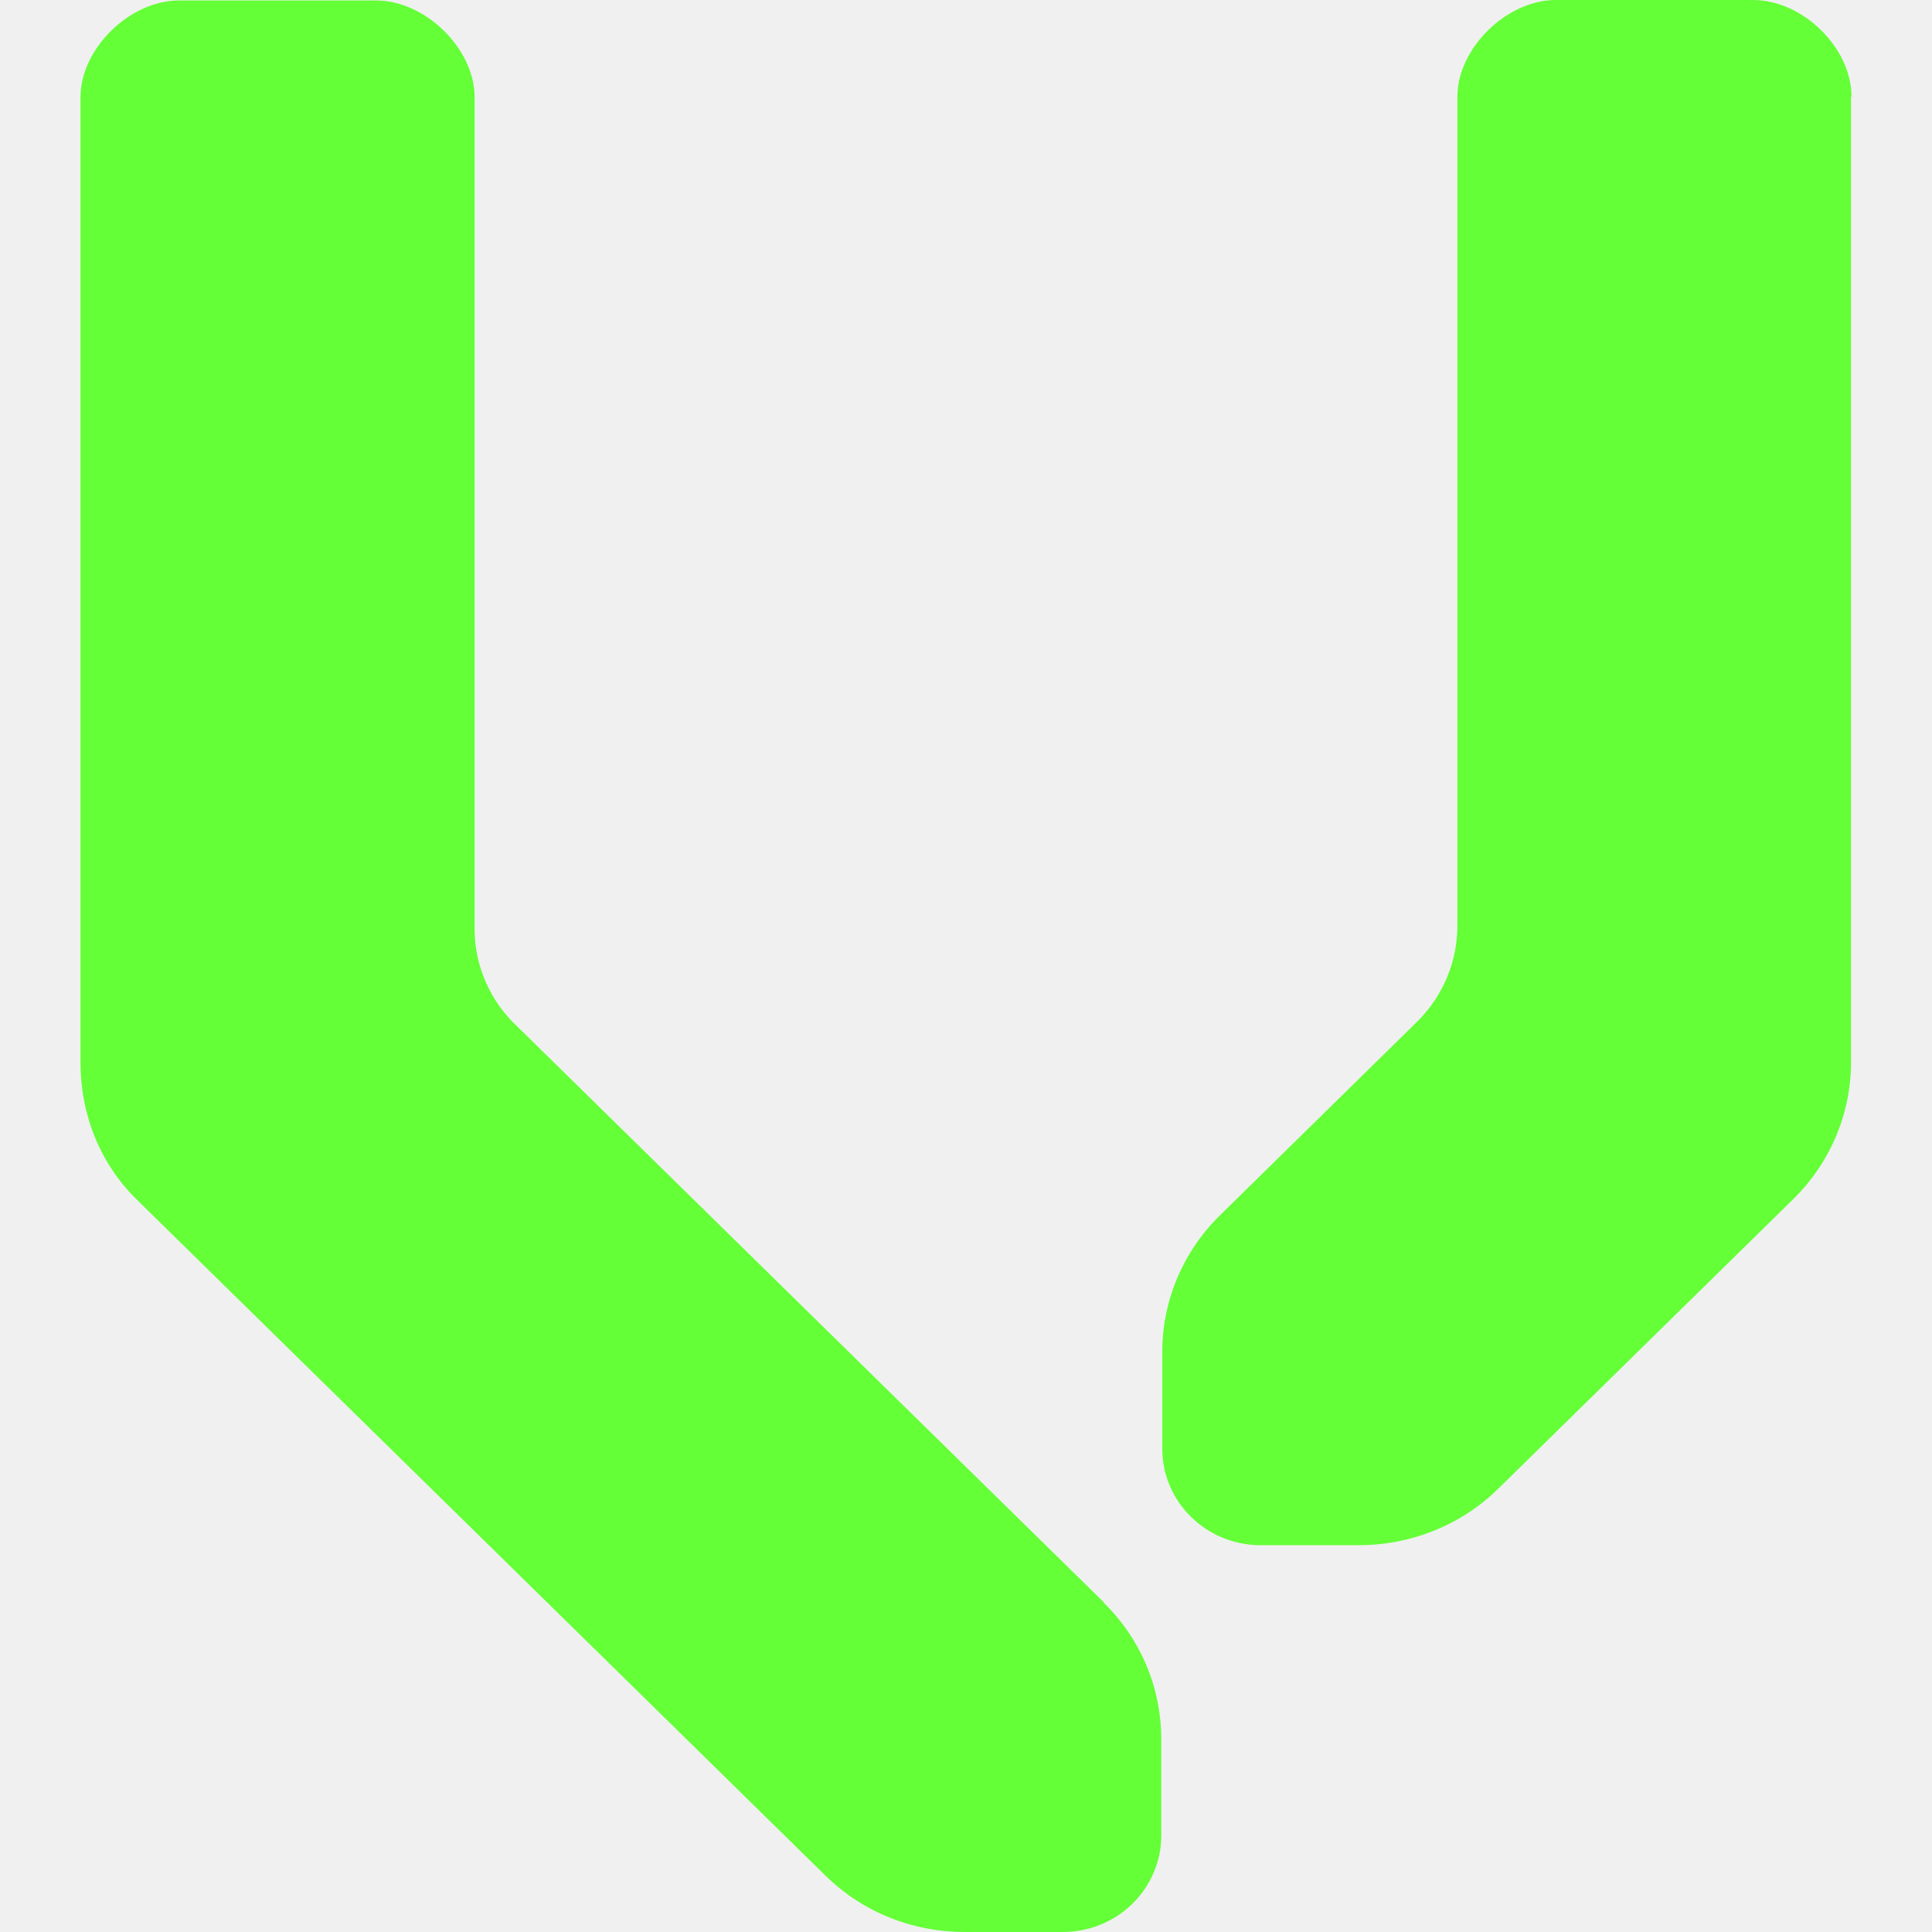
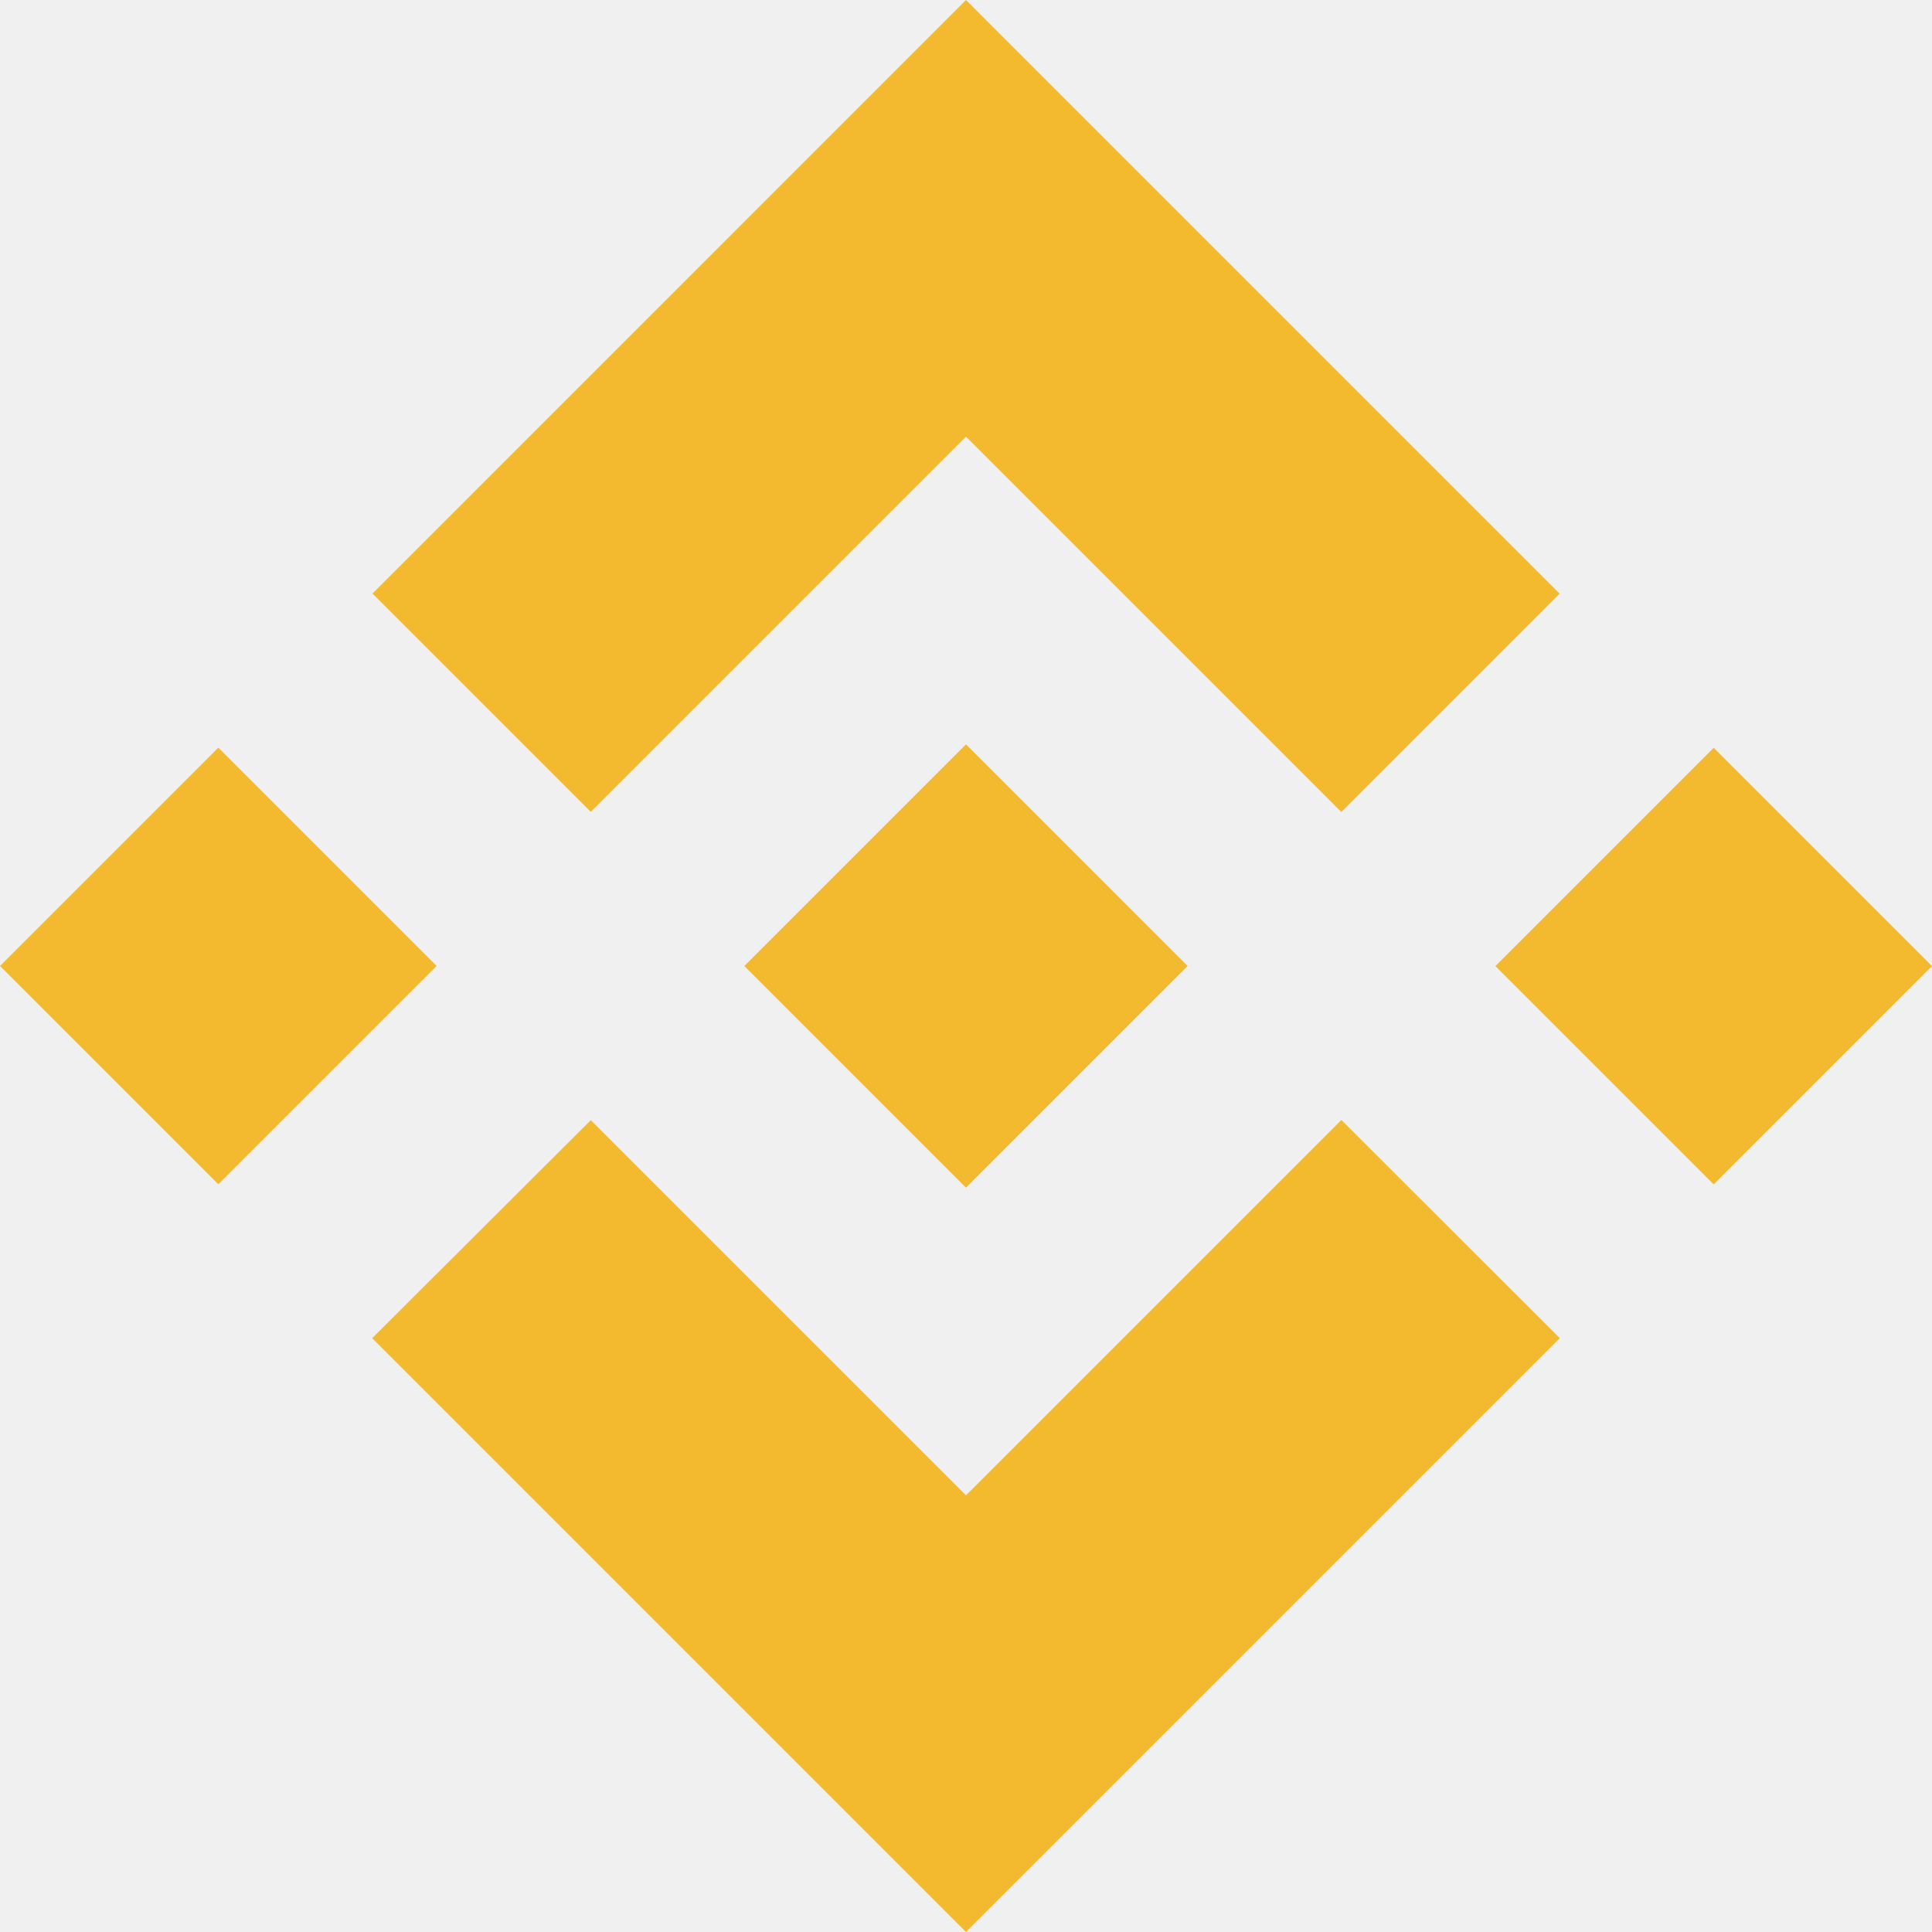
- <svg xmlns="http://www.w3.org/2000/svg" width="48" height="48" viewBox="0 0 48 48" fill="none">
-   <g clip-path="url(#clip0_806_103)">
-     <path d="M27.422 39.806L12.72 25.373C12.108 24.735 11.775 23.887 11.791 23.011V2.412C11.791 1.212 10.569 0.012 9.347 0.012H4.444C3.222 0.012 2 1.212 2 2.412V26.405C2 27.677 2.477 28.901 3.395 29.801L20.505 46.596C21.458 47.532 22.704 48 23.963 48H26.408C27.056 48 27.677 47.747 28.136 47.297C28.594 46.847 28.852 46.236 28.852 45.6V43.214C28.852 41.978 28.375 40.754 27.422 39.818V39.806ZM46 2.4C46 1.188 44.79 0 43.556 0H38.653C37.431 0 36.209 1.2 36.209 2.4V22.987C36.211 23.873 35.861 24.725 35.231 25.361L30.306 30.197C29.39 31.098 28.876 32.319 28.876 33.591V35.991C28.876 37.323 29.976 38.39 31.32 38.39H33.765C35.011 38.39 36.27 37.922 37.223 36.987L44.556 29.789C45.473 28.887 45.988 27.667 45.988 26.393V2.4H46Z" fill="#64FF37" />
+ <svg xmlns="http://www.w3.org/2000/svg" width="2500" height="2500" viewBox="0 0 2000 2000">
+   <g fill="#f3ba2f">
+     <path d="M611.59 840.42l388.4-388.39 388.6 388.59 226-226L999.99 0 385.6 614.42l225.99 226M.006 999.969l226.007-226.007 225.992 225.993L226 1225.96zM611.59 1159.58l388.4 388.39 388.59-388.58 226.12 225.88-.11.12L999.99 2000l-614.41-614.4-.32-.32 226.33-225.7M1548.013 1000.093l226.007-226.006 225.992 225.992-226.006 226.007z" />
+     <path d="M1229.22 999.88h.1L999.99 770.55 830.51 940.03h-.01l-19.47 19.48-40.16 40.17-.32.31.32.33 229.12 229.13 229.33-229.33.11-.13-.21-.11" />
  </g>
-   <defs>
-     <clipPath id="clip0_806_103">
-       <rect width="48" height="48" fill="white" />
-     </clipPath>
-   </defs>
</svg>
